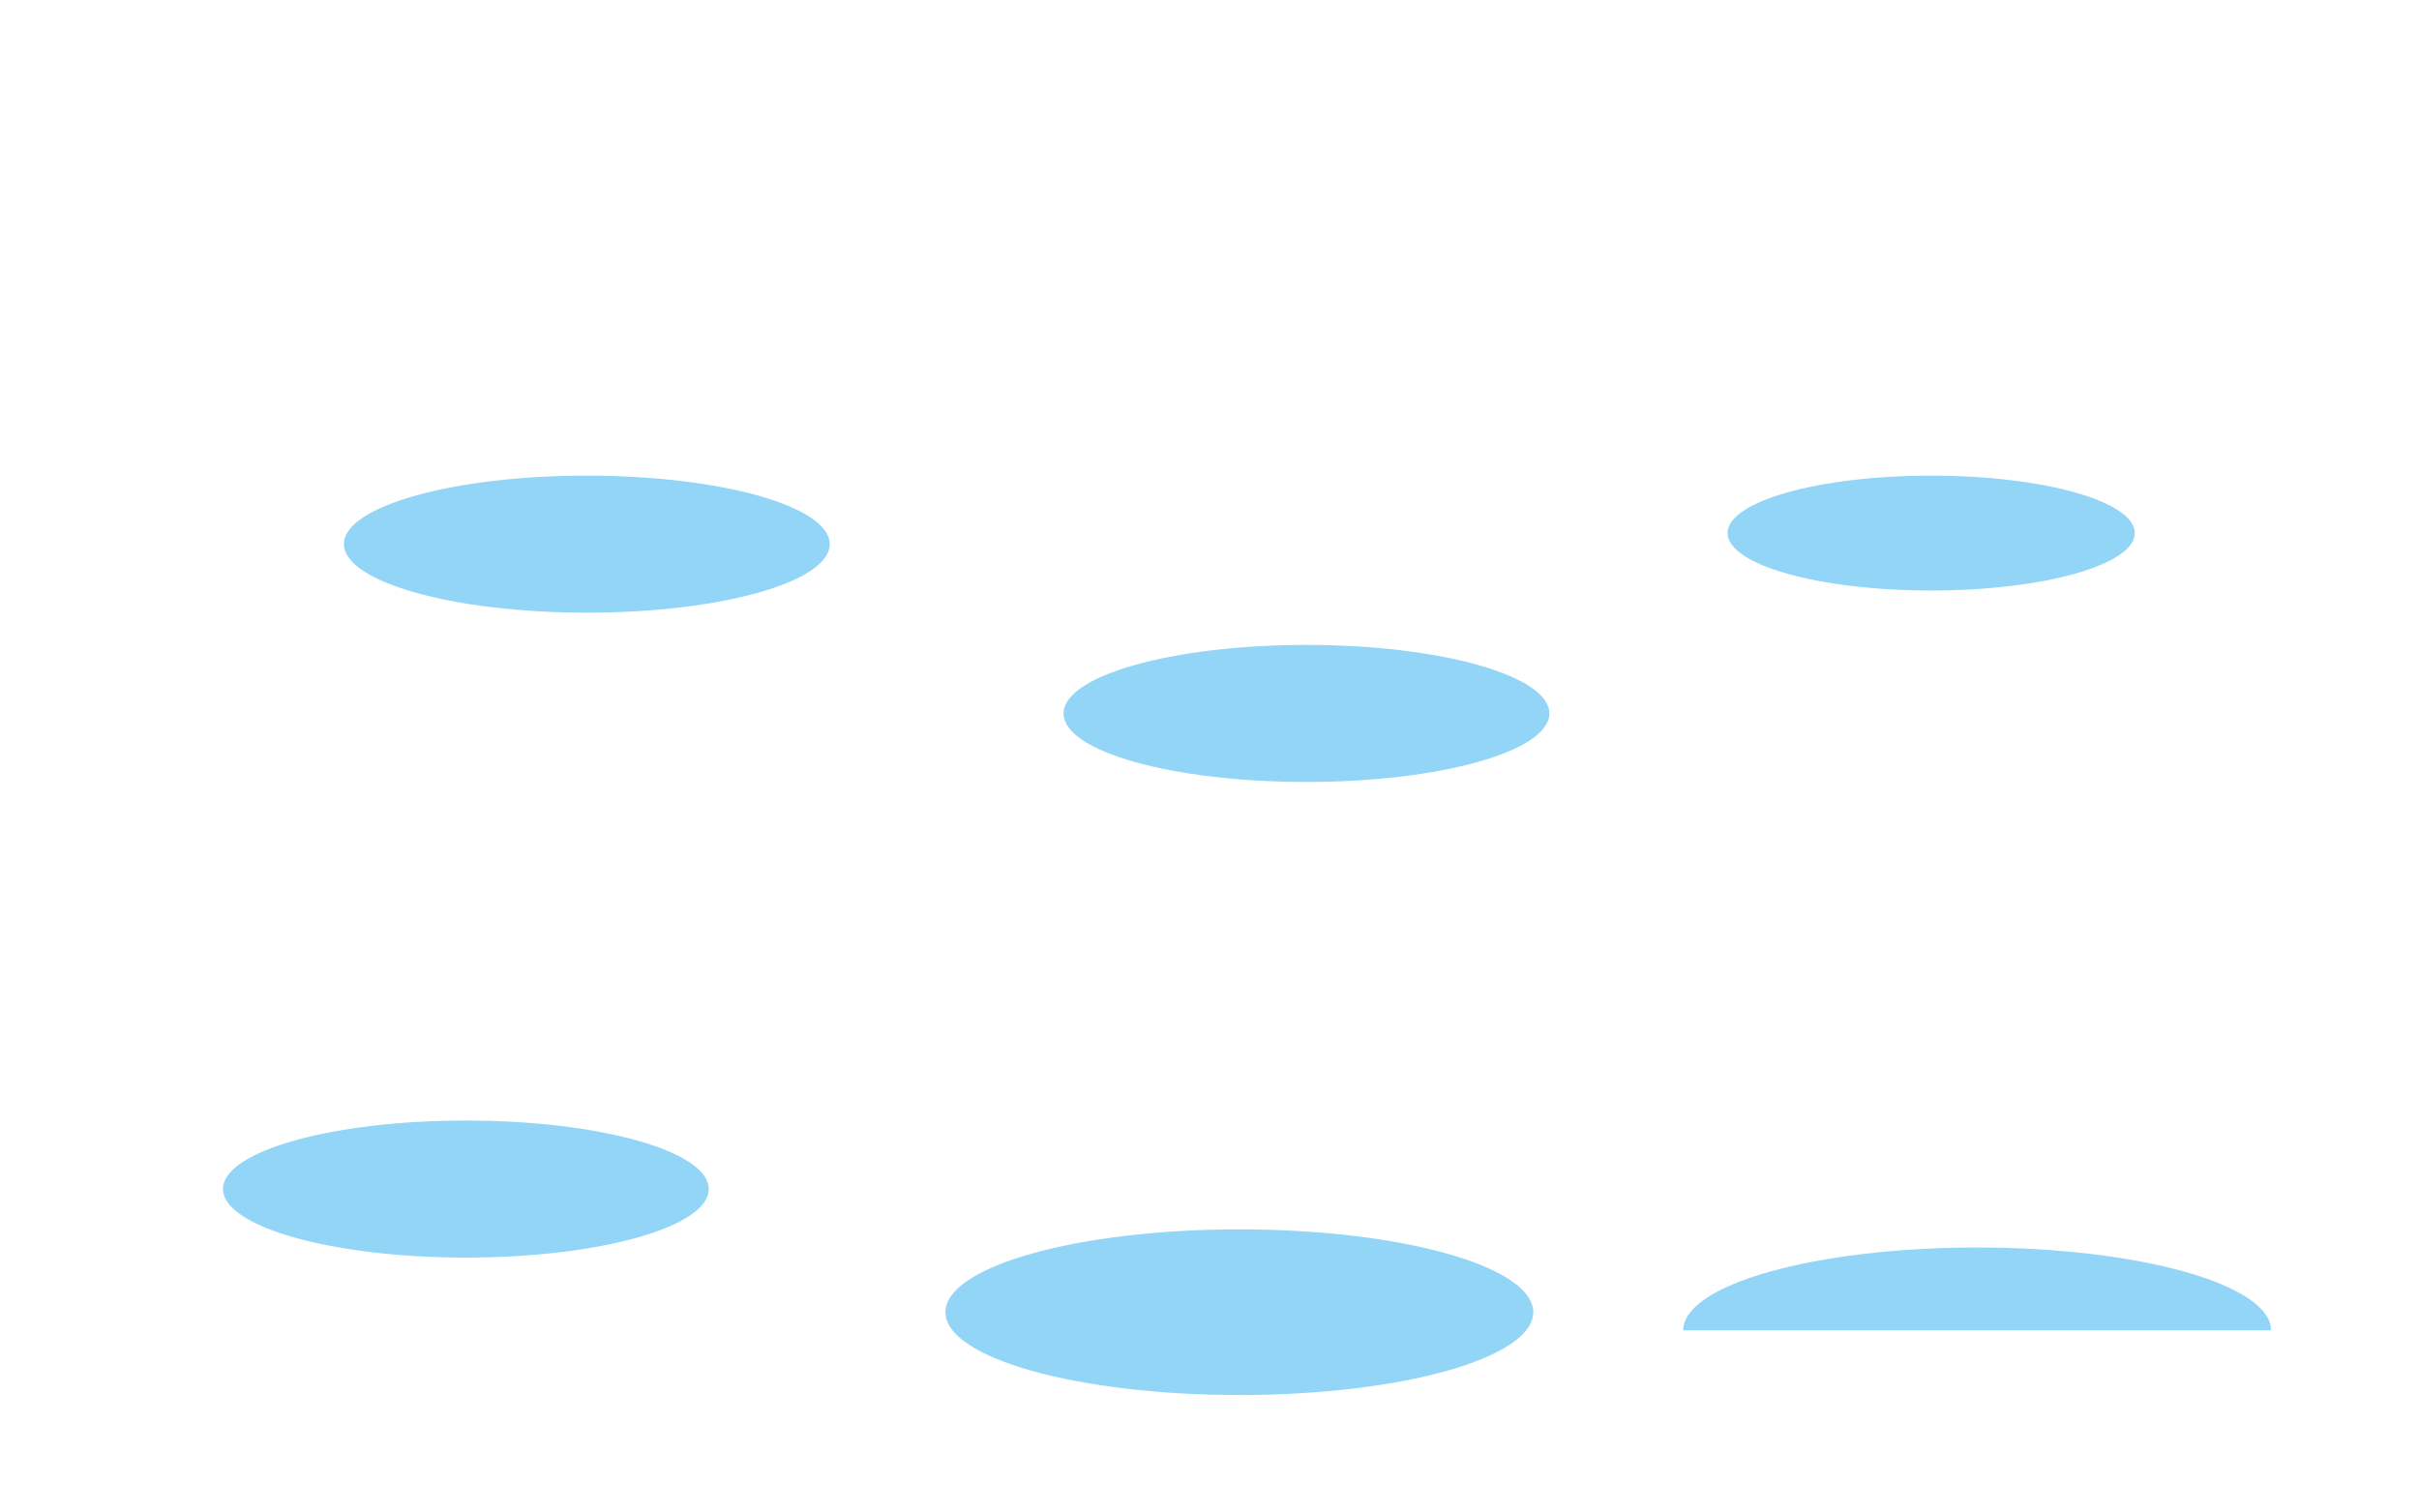
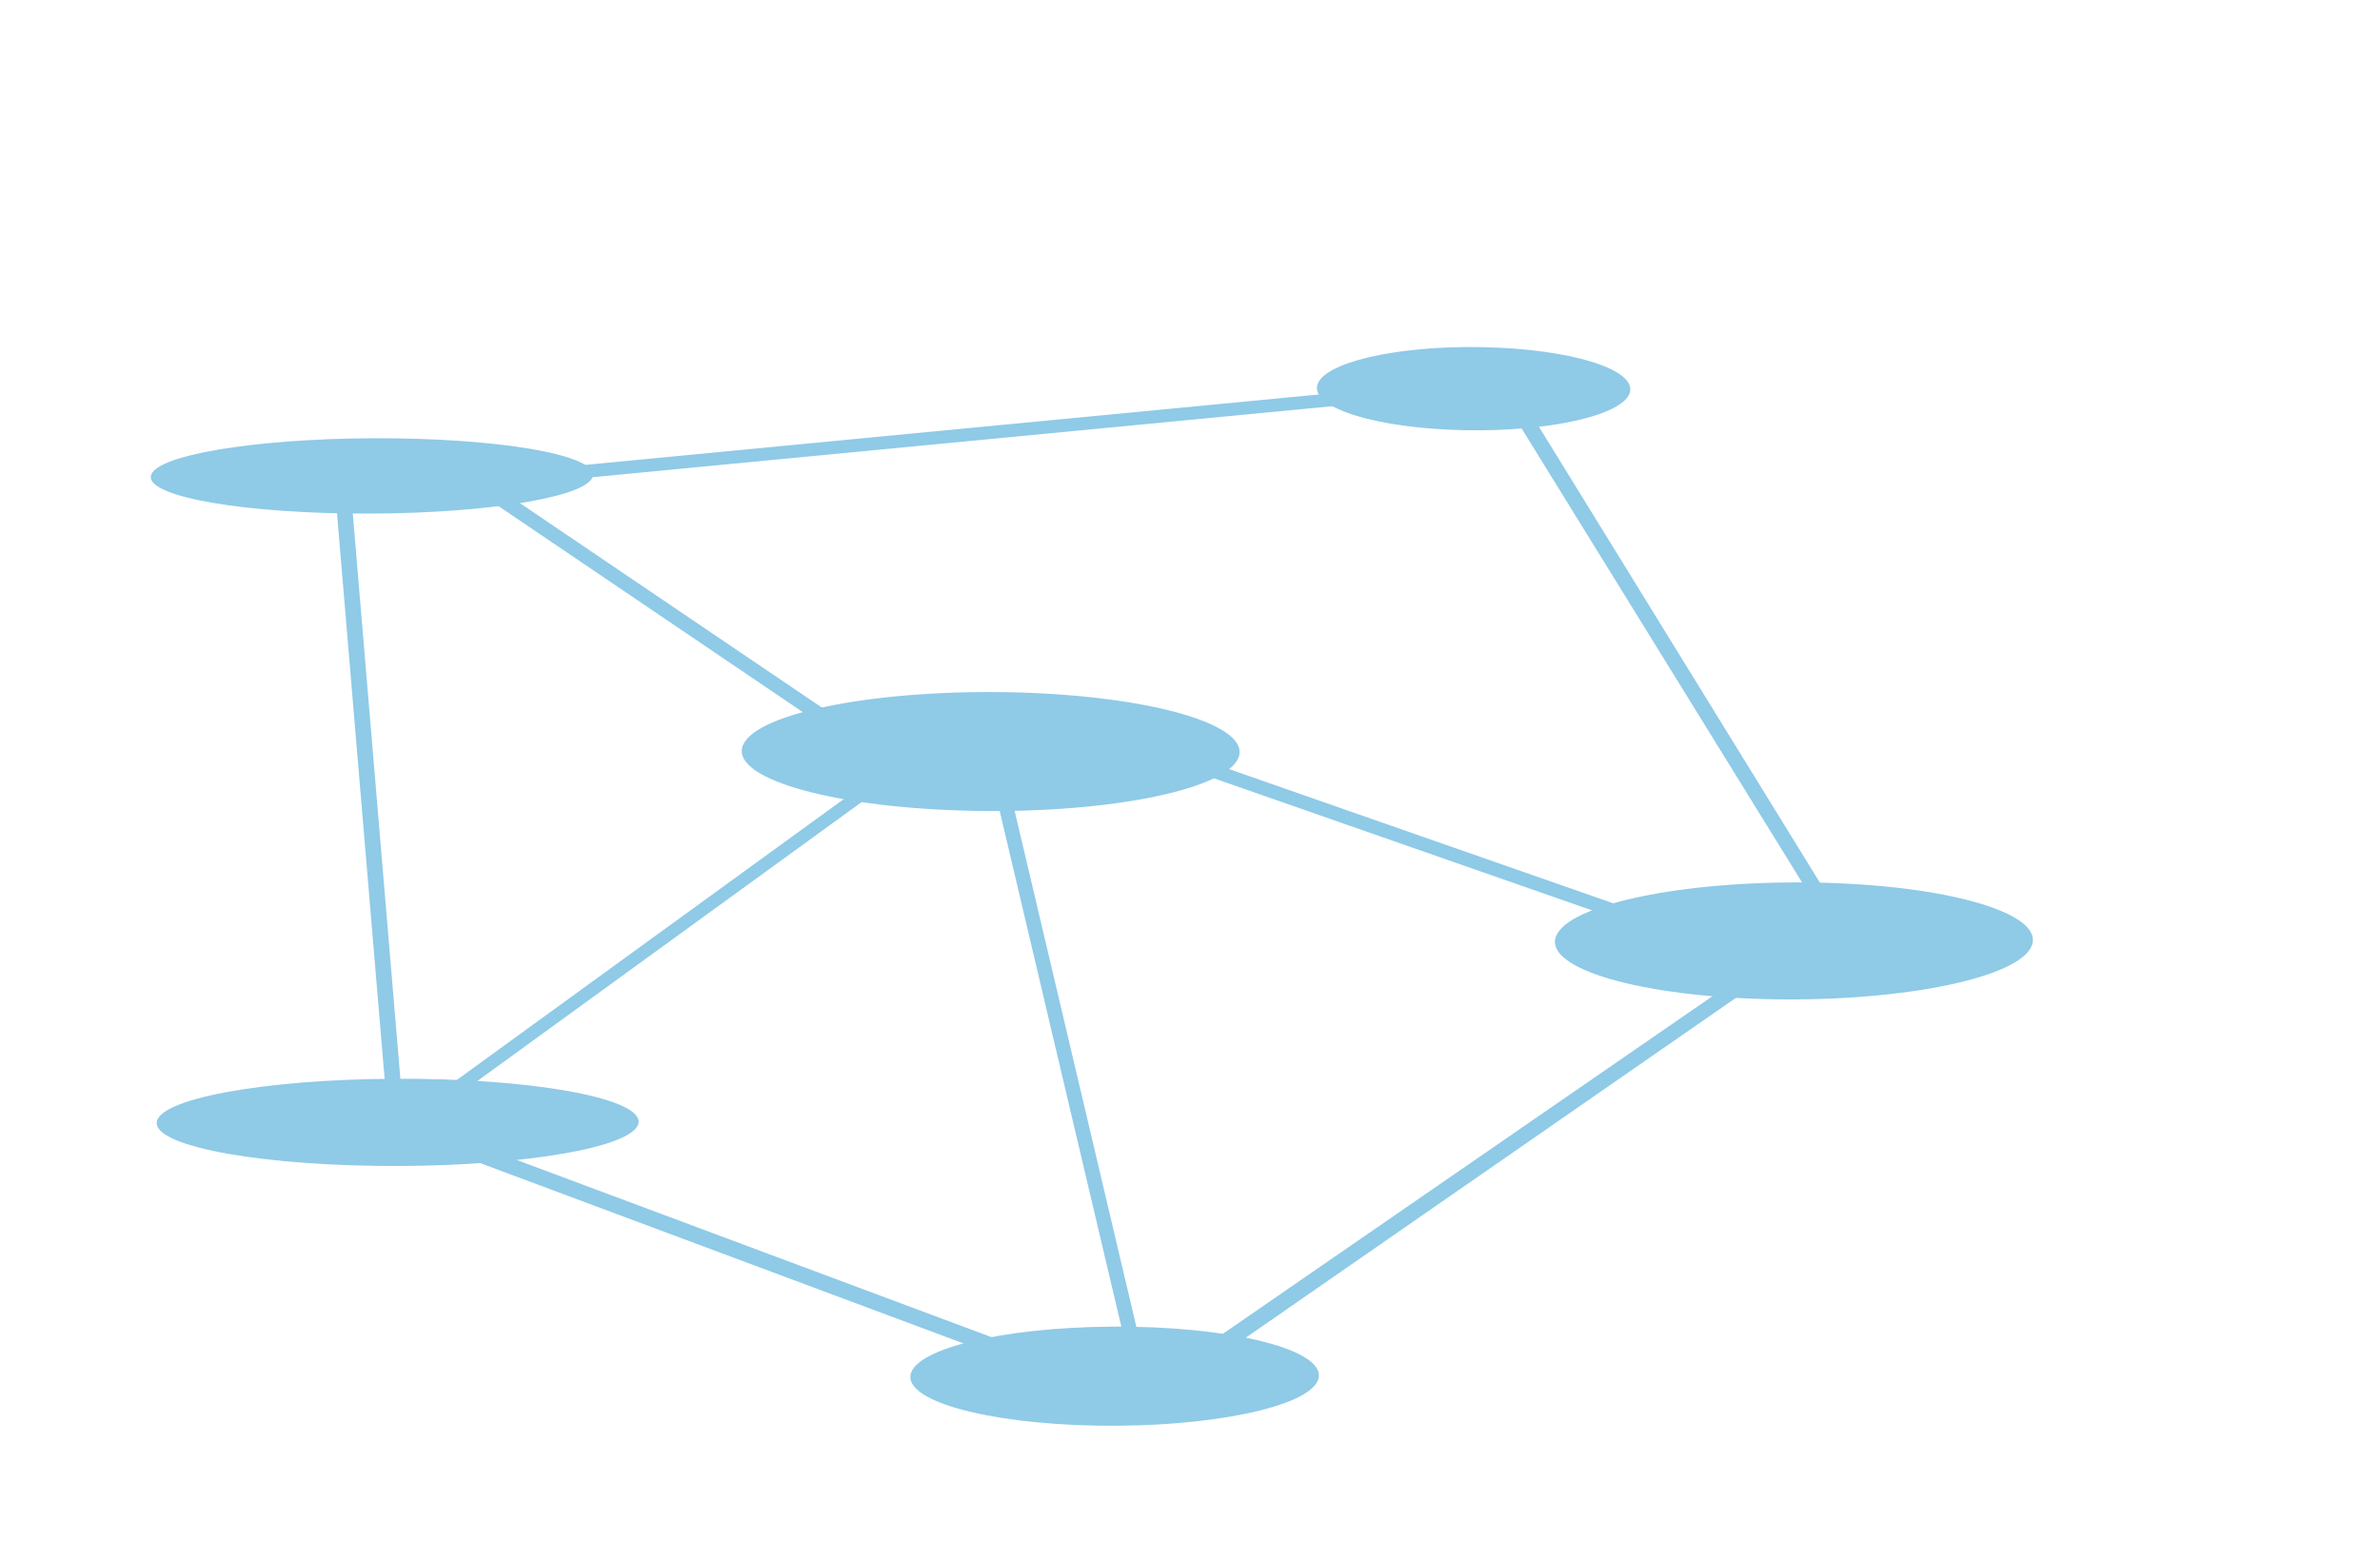
- <svg xmlns="http://www.w3.org/2000/svg" height="750" viewBox="0 0 1200 750" width="1200">
-   <g fill="none" fill-rule="evenodd" transform="translate(.3)">
-     <path d="m0 0h1200v750h-1200z" fill="#d8d8d8" fill-opacity=".01" />
-     <g fill="#93d5f6" fill-rule="nonzero">
-       <path d="m1126.3 660.1c0-22.65-65.25-41.1-145.8-41.1s-145.8 18.45-145.8 41.1z" />
-       <path d="m614.5 692.2c80.55 0 145.8-18.45 145.8-41.1s-65.25-41.1-145.8-41.1-145.8 18.45-145.8 41.1 65.25 41.1 145.8 41.1z" />
-       <path d="m230.8 624c66.573 0 120.5-15.263 120.5-34s-53.927-34-120.5-34-120.5 15.263-120.5 34c.124 18.737 54.051 34 120.5 34z" />
-       <path d="m957.7 293c55.799 0 101-12.794 101-28.5s-45.201-28.5-101-28.5c-55.799 0-101 12.794-101 28.5.104 15.81 45.305 28.5 101 28.5z" />
-       <path d="m290.8 304c66.573 0 120.5-15.263 120.5-34s-53.927-34-120.5-34-120.5 15.263-120.5 34c.124 18.737 54.051 34 120.5 34z" />
-       <path d="m647.8 388c66.573 0 120.5-15.263 120.5-34s-53.927-34-120.5-34-120.5 15.263-120.5 34c0 18.861 53.927 34 120.5 34z" />
+ <svg xmlns="http://www.w3.org/2000/svg" height="787" viewBox="0 0 1200 787" width="1200">
+   <g fill="none" fill-rule="evenodd">
+     <path d="m0 0h1200v787h-1200z" fill="#d8d8d8" fill-opacity=".01" />
+     <g fill="#8fcae7" fill-rule="nonzero" transform="translate(76 175)">
+       <path d="m135.697 74 505.303-48.508-.706-6.492-505.294 48.499" />
+       <path d="m163 71.867 193.653 131.133 4.347-5.867-193.653-131.133" />
+       <path d="m142.823 386 224.177-162.736-3.823-5.264-224.177 162.736z" />
+       <path d="m502 205.595 275.962 96.405 2.038-6.585-275.944-96.415z" />
+       <path d="m426 225.288 69.511 294.712 7.489-.279-69.52-294.721z" />
+       <path d="m123.402 46.056c-61.219-.801-116.17 7.031-122.754 17.498-6.584 10.467 37.793 19.556 99.012 20.385 61.219.829 116.152-7.031 122.698-17.498 6.547-10.467-37.747-19.556-98.957-20.385" />
+       <path d="m431.035 174.069c-69.173-1.112-128.571 11.332-132.798 27.849-4.227 16.517 48.608 30.829 117.781 32.006s128.59-11.341 132.752-27.877-48.561-30.829-117.735-31.996" />
+       <path d="m495.357 494.073c-56.637-1.045-106.732 9.248-111.922 23.036-5.19 13.788 36.612 25.773 93.239 26.818 56.627 1.045 106.732-9.248 111.894-23.027 5.162-13.779-36.565-25.782-93.183-26.818" />
+       <path d="m839.453 270.087c-66.271-1.238-124.873 10.93-130.943 27.176-6.07 16.246 42.817 30.444 109.088 31.654s124.854-10.939 130.897-27.195c6.042-16.255-42.761-30.425-109.042-31.654" />
+       <path d="m671.793.067c-43.554-.924-81.001 7.772-83.645 19.342-2.644 11.57 30.557 21.652 74.111 22.53 43.554.878 81.001-7.772 83.598-19.342 2.598-11.57-30.529-21.652-74.065-22.53" />
+       <path d="m135.551 369.066c-66.819-.932-125.912 8.142-132.037 20.262-6.125 12.12 43.193 22.675 110.003 23.606 66.81.932 125.94-8.151 131.981-20.262 6.041-12.111-43.137-22.721-109.947-23.606" />
+       <path d="m499.606 536-2.178-.809-377.368-140.835-27.06-321.379 7.894-.67 26.632 316.384 370.498 138.277 345.942-238.585-165.292-267.606 6.953-3.776 168.373 273.252z" />
    </g>
  </g>
</svg>
